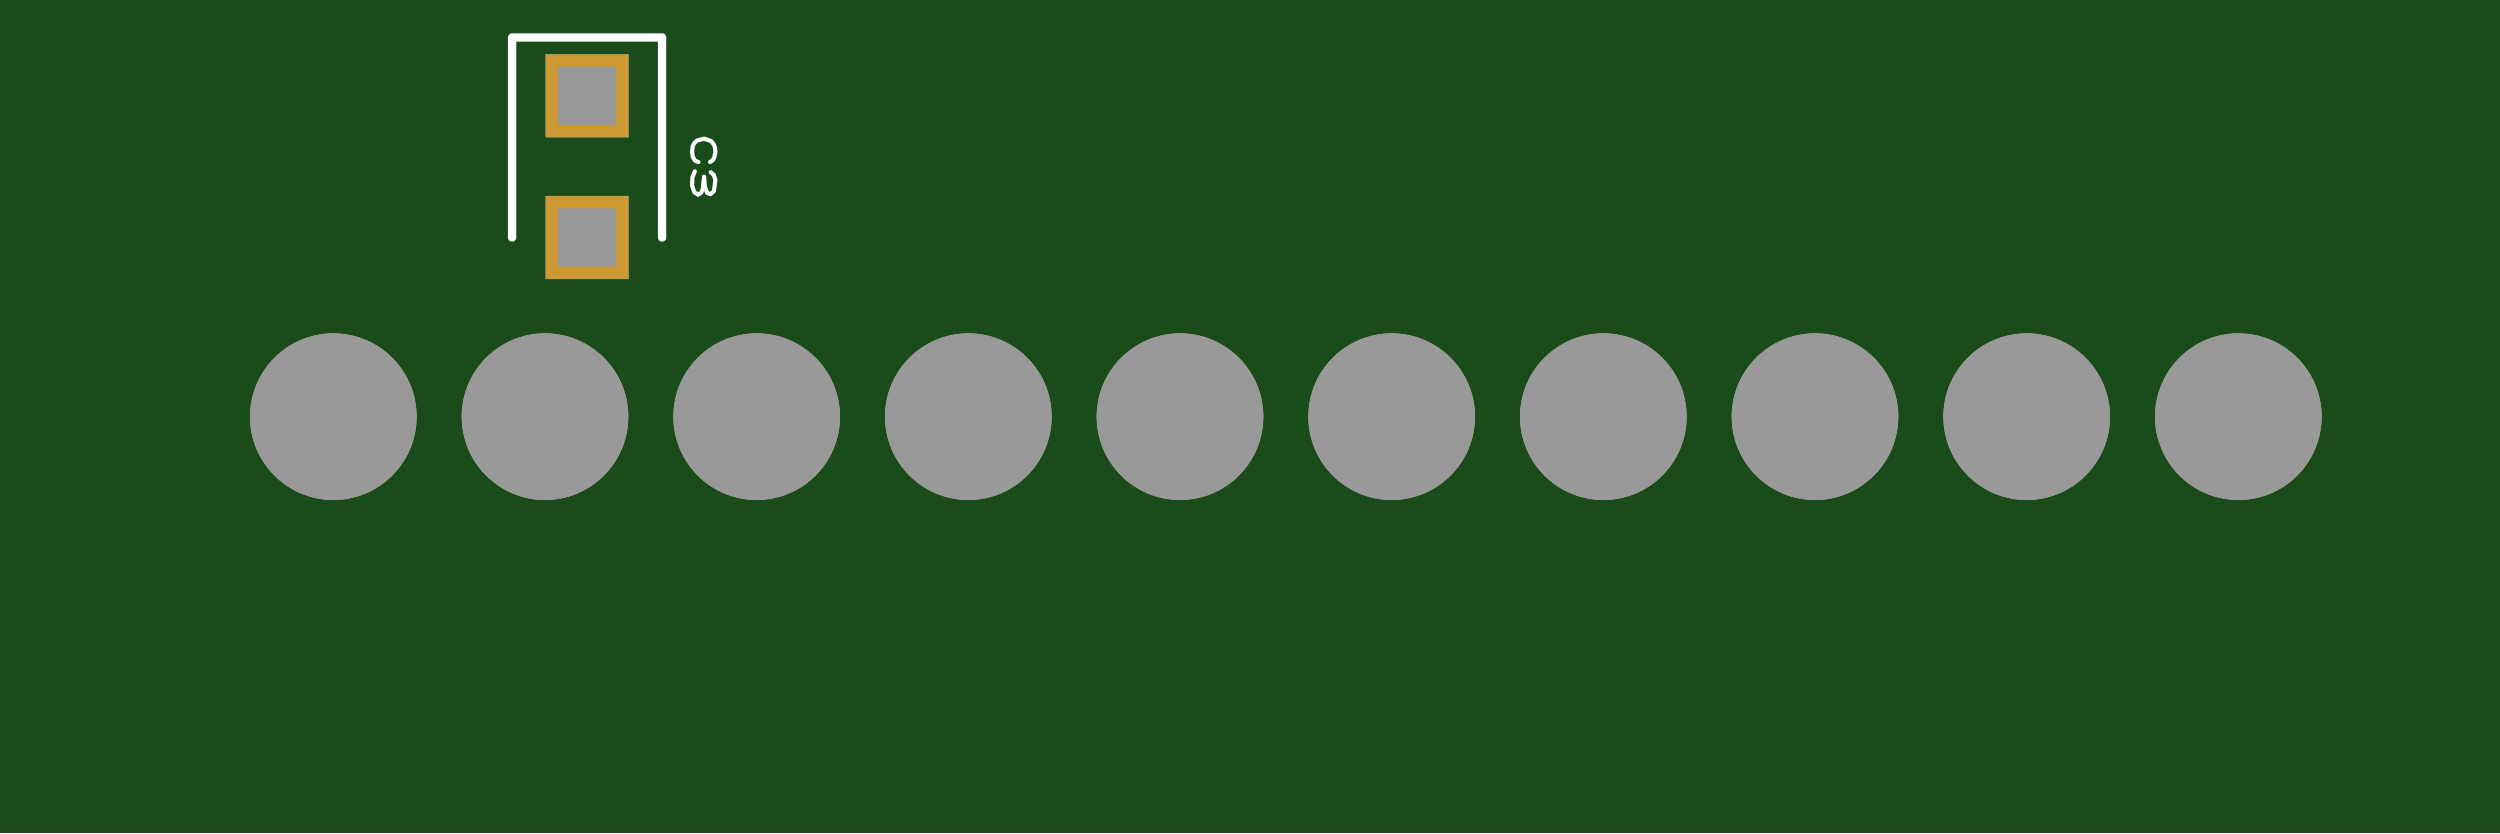
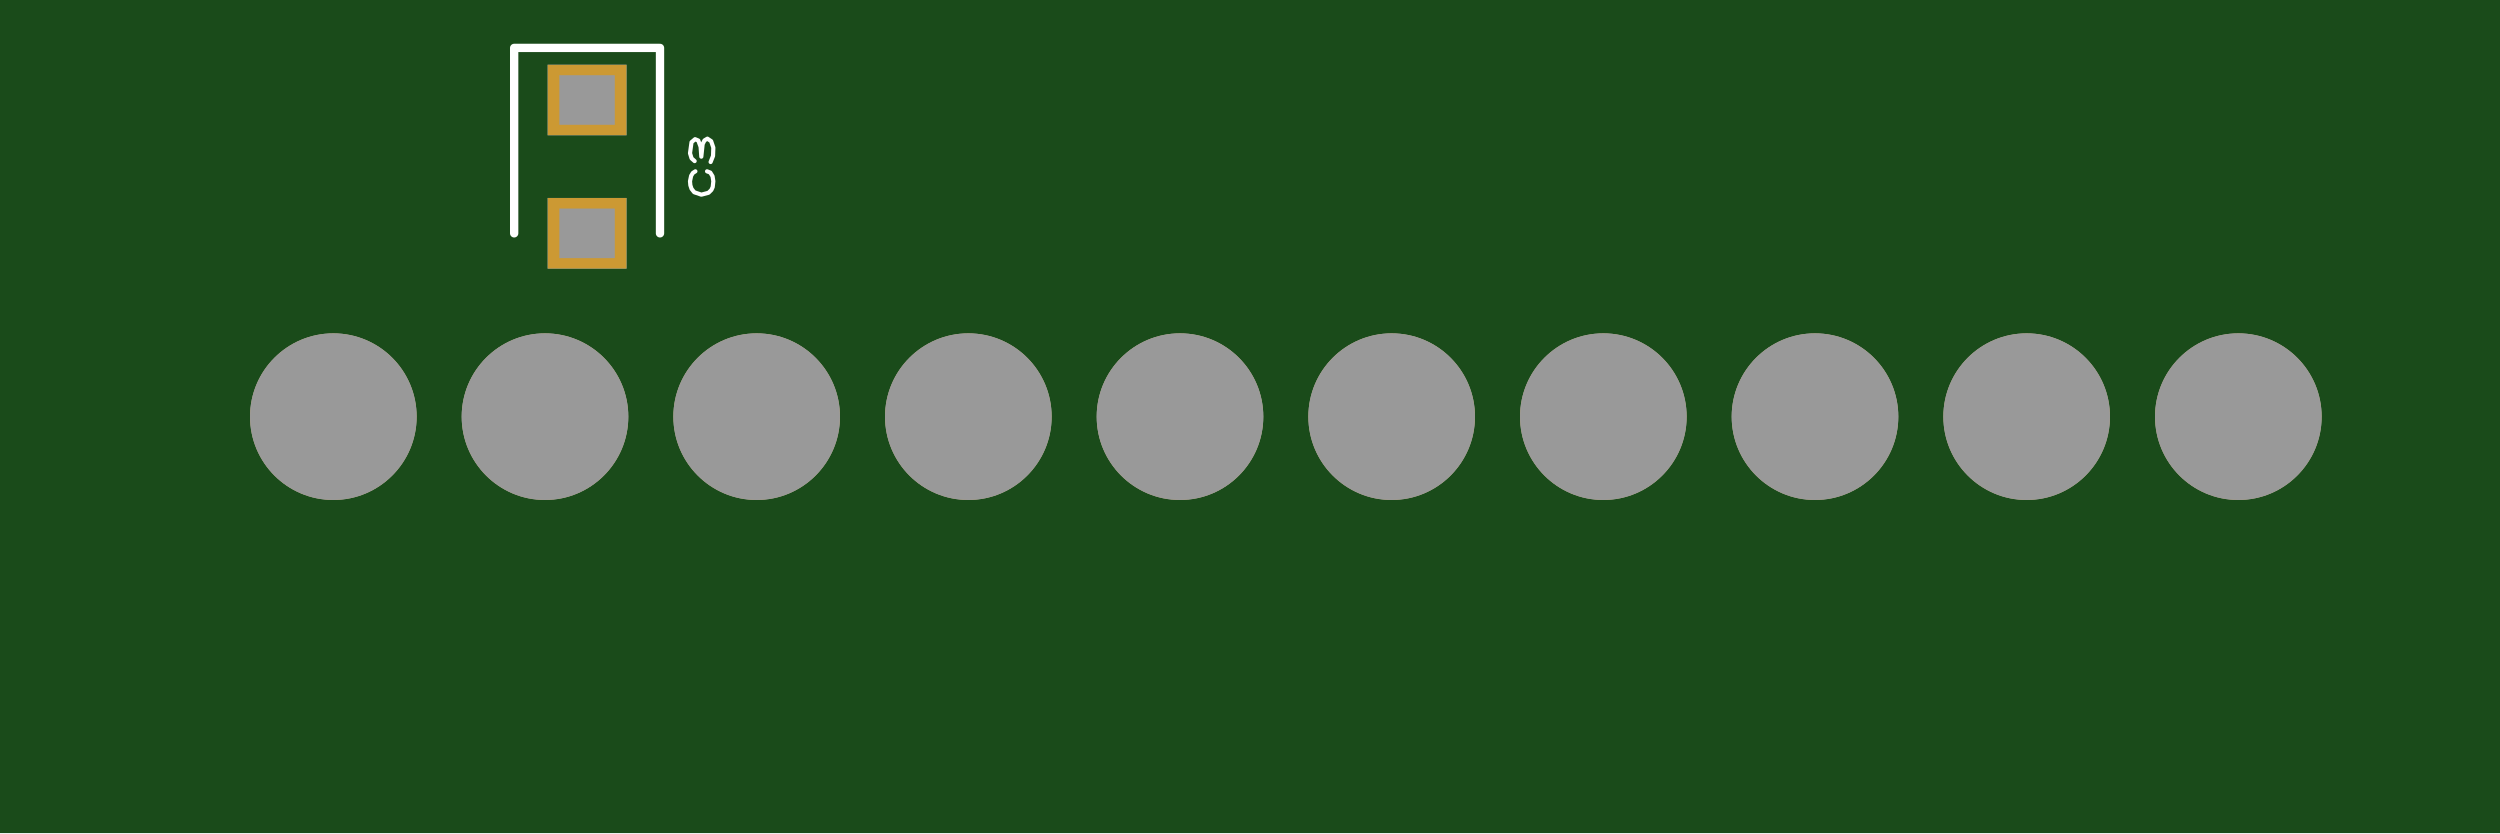
- <svg xmlns="http://www.w3.org/2000/svg" xmlns:xlink="http://www.w3.org/1999/xlink" version="1.1" stroke-linecap="round" stroke-linejoin="round" stroke-width="0" fill-rule="evenodd" clip-rule="evenodd" id="yUyDkougeryK_bottom" viewBox="-15000 -5000 30000 10000" width="30mm" height="10mm">
+ <svg xmlns="http://www.w3.org/2000/svg" xmlns:xlink="http://www.w3.org/1999/xlink" version="1.1" stroke-linecap="round" stroke-linejoin="round" stroke-width="0" fill-rule="evenodd" clip-rule="evenodd" id="mRze6w3oRfXF_bottom" viewBox="-15000 -5000 30000 10000" width="30mm" height="10mm">
  <defs>
-     <style>.yUyDkougeryK_fr4 {color: #666666;}
- .yUyDkougeryK_cu {color: #cccccc;}
- .yUyDkougeryK_cf {color: #cc9933;}
- .yUyDkougeryK_sm {color: #004200; opacity: 0.749;}
- .yUyDkougeryK_ss {color: #ffffff;}
- .yUyDkougeryK_sp {color: #999999;}
- .yUyDkougeryK_out {color: #000000;}</style>
-     <rect x="-500" y="-500" width="1000" height="1000" id="PsD741hlkaI8_pad-10" />
-     <circle cx="0" cy="0" r="1000" id="PsD741hlkaI8_pad-14" />
-     <rect x="-500" y="-500" width="1000" height="1000" id="T2MMnMPjEHao_pad-10" />
-     <circle cx="0" cy="0" r="1000" id="T2MMnMPjEHao_pad-14" />
-     <rect x="-350" y="-350" width="700" height="700" id="M8Z4N0aI5xrv_pad-11" />
-     <circle cx="0" cy="0" r="1000" id="M8Z4N0aI5xrv_pad-14" />
-     <g id="yUyDkougeryK_bottom_copper">
-       <use xlink:href="#PsD741hlkaI8_pad-10" x="7955" y="3850" />
-       <use xlink:href="#PsD741hlkaI8_pad-10" x="7955" y="2150" />
-       <use xlink:href="#PsD741hlkaI8_pad-14" x="11000" y="0" />
-       <use xlink:href="#PsD741hlkaI8_pad-14" x="8460" y="0" />
-       <use xlink:href="#PsD741hlkaI8_pad-14" x="5920" y="0" />
-       <use xlink:href="#PsD741hlkaI8_pad-14" x="3380" y="0" />
-       <use xlink:href="#PsD741hlkaI8_pad-14" x="840" y="0" />
-       <use xlink:href="#PsD741hlkaI8_pad-14" x="-1700" y="0" />
-       <use xlink:href="#PsD741hlkaI8_pad-14" x="-4240" y="0" />
-       <use xlink:href="#PsD741hlkaI8_pad-14" x="-6780" y="0" />
-       <use xlink:href="#PsD741hlkaI8_pad-14" x="-9320" y="0" />
-       <use xlink:href="#PsD741hlkaI8_pad-14" x="-11860" y="0" />
+     <style>.mRze6w3oRfXF_fr4 {color: #666666;}
+ .mRze6w3oRfXF_cu {color: #cccccc;}
+ .mRze6w3oRfXF_cf {color: #cc9933;}
+ .mRze6w3oRfXF_sm {color: #004200; opacity: 0.749;}
+ .mRze6w3oRfXF_ss {color: #ffffff;}
+ .mRze6w3oRfXF_sp {color: #999999;}
+ .mRze6w3oRfXF_out {color: #000000;}</style>
+     <rect x="-475" y="-425" width="950" height="850" id="QsTs1t3Kf1M5_pad-10" />
+     <circle cx="0" cy="0" r="1000" id="QsTs1t3Kf1M5_pad-14" />
+     <rect x="-475" y="-425" width="950" height="850" id="YMbV9a9Kpym-_pad-10" />
+     <circle cx="0" cy="0" r="1000" id="YMbV9a9Kpym-_pad-14" />
+     <rect x="-332.5" y="-297.5" width="665" height="595" id="iXRPo2F1gnPb_pad-11" />
+     <circle cx="0" cy="0" r="1000" id="iXRPo2F1gnPb_pad-14" />
+     <g id="mRze6w3oRfXF_bottom_copper">
+       <use xlink:href="#QsTs1t3Kf1M5_pad-10" x="7955" y="3800" />
+       <use xlink:href="#QsTs1t3Kf1M5_pad-10" x="7955" y="2200" />
+       <use xlink:href="#QsTs1t3Kf1M5_pad-14" x="11000" y="0" />
+       <use xlink:href="#QsTs1t3Kf1M5_pad-14" x="8460" y="0" />
+       <use xlink:href="#QsTs1t3Kf1M5_pad-14" x="5920" y="0" />
+       <use xlink:href="#QsTs1t3Kf1M5_pad-14" x="3380" y="0" />
+       <use xlink:href="#QsTs1t3Kf1M5_pad-14" x="840" y="0" />
+       <use xlink:href="#QsTs1t3Kf1M5_pad-14" x="-1700" y="0" />
+       <use xlink:href="#QsTs1t3Kf1M5_pad-14" x="-4240" y="0" />
+       <use xlink:href="#QsTs1t3Kf1M5_pad-14" x="-6780" y="0" />
+       <use xlink:href="#QsTs1t3Kf1M5_pad-14" x="-9320" y="0" />
+       <use xlink:href="#QsTs1t3Kf1M5_pad-14" x="-11860" y="0" />
    </g>
-     <g id="yUyDkougeryK_bottom_silkscreen">
-       <path d="M 7055 2150 7055 4550 8855 4550 8855 2150" fill="none" stroke-width="100" />
-       <path d="M 6479.509 3056 6449.794 3074.806 6428.755 3109.301 6415 3174.63 6419.208 3222.907 6433.295 3265.452 6465.809 3306.994 6551.156 3336 6636.953 3313.237 6671.503 3279.28 6687.67 3243.976 6695 3175.199 6685.632 3115.262 6658.294 3070.882 6619.709 3056 M 6470.595 2933.031 6433.888 2900.569 6415 2838.724 6433.264 2706.381 6475.893 2670.099 6514.332 2686.032 6542.216 2761.88 6550.735 2879.669 6566.534 2729.547 6588.689 2684.756 6623.834 2664 6668.657 2693.713 6695 2771.327 6691.496 2870.772 6662.444 2944" fill="none" stroke-width="50" />
+     <g id="mRze6w3oRfXF_bottom_silkscreen">
+       <path d="M 7080 2200 7080 4425 8830 4425 8830 2200" fill="none" stroke-width="100" />
+       <path d="M 6655.491 2944 6685.206 2925.194 6706.245 2890.699 6720 2825.37 6715.792 2777.093 6701.705 2734.548 6669.191 2693.006 6583.844 2664 6498.047 2686.763 6463.497 2720.72 6447.33 2756.024 6440 2824.801 6449.368 2884.738 6476.706 2929.118 6515.291 2944 M 6664.405 3066.969 6701.112 3099.431 6720 3161.276 6701.736 3293.619 6659.107 3329.901 6620.668 3313.968 6592.784 3238.12 6584.265 3120.331 6568.466 3270.453 6546.311 3315.244 6511.166 3336 6466.343 3306.287 6440 3228.673 6443.504 3129.228 6472.556 3056" fill="none" stroke-width="50" />
    </g>
-     <g id="yUyDkougeryK_bottom_soldermask">
-       <use xlink:href="#T2MMnMPjEHao_pad-10" x="7955" y="3850" />
-       <use xlink:href="#T2MMnMPjEHao_pad-10" x="7955" y="2150" />
-       <use xlink:href="#T2MMnMPjEHao_pad-14" x="11000" y="0" />
-       <use xlink:href="#T2MMnMPjEHao_pad-14" x="8460" y="0" />
-       <use xlink:href="#T2MMnMPjEHao_pad-14" x="5920" y="0" />
-       <use xlink:href="#T2MMnMPjEHao_pad-14" x="3380" y="0" />
-       <use xlink:href="#T2MMnMPjEHao_pad-14" x="840" y="0" />
-       <use xlink:href="#T2MMnMPjEHao_pad-14" x="-1700" y="0" />
-       <use xlink:href="#T2MMnMPjEHao_pad-14" x="-4240" y="0" />
-       <use xlink:href="#T2MMnMPjEHao_pad-14" x="-6780" y="0" />
-       <use xlink:href="#T2MMnMPjEHao_pad-14" x="-9320" y="0" />
-       <use xlink:href="#T2MMnMPjEHao_pad-14" x="-11860" y="0" />
+     <g id="mRze6w3oRfXF_bottom_soldermask">
+       <use xlink:href="#YMbV9a9Kpym-_pad-10" x="7955" y="3800" />
+       <use xlink:href="#YMbV9a9Kpym-_pad-10" x="7955" y="2200" />
+       <use xlink:href="#YMbV9a9Kpym-_pad-14" x="11000" y="0" />
+       <use xlink:href="#YMbV9a9Kpym-_pad-14" x="8460" y="0" />
+       <use xlink:href="#YMbV9a9Kpym-_pad-14" x="5920" y="0" />
+       <use xlink:href="#YMbV9a9Kpym-_pad-14" x="3380" y="0" />
+       <use xlink:href="#YMbV9a9Kpym-_pad-14" x="840" y="0" />
+       <use xlink:href="#YMbV9a9Kpym-_pad-14" x="-1700" y="0" />
+       <use xlink:href="#YMbV9a9Kpym-_pad-14" x="-4240" y="0" />
+       <use xlink:href="#YMbV9a9Kpym-_pad-14" x="-6780" y="0" />
+       <use xlink:href="#YMbV9a9Kpym-_pad-14" x="-9320" y="0" />
+       <use xlink:href="#YMbV9a9Kpym-_pad-14" x="-11860" y="0" />
    </g>
-     <g id="yUyDkougeryK_bottom_solderpaste">
-       <use xlink:href="#M8Z4N0aI5xrv_pad-11" x="7955" y="3850" />
-       <use xlink:href="#M8Z4N0aI5xrv_pad-11" x="7955" y="2150" />
-       <use xlink:href="#M8Z4N0aI5xrv_pad-14" x="11000" y="0" />
-       <use xlink:href="#M8Z4N0aI5xrv_pad-14" x="8460" y="0" />
-       <use xlink:href="#M8Z4N0aI5xrv_pad-14" x="5920" y="0" />
-       <use xlink:href="#M8Z4N0aI5xrv_pad-14" x="3380" y="0" />
-       <use xlink:href="#M8Z4N0aI5xrv_pad-14" x="840" y="0" />
-       <use xlink:href="#M8Z4N0aI5xrv_pad-14" x="-1700" y="0" />
-       <use xlink:href="#M8Z4N0aI5xrv_pad-14" x="-4240" y="0" />
-       <use xlink:href="#M8Z4N0aI5xrv_pad-14" x="-6780" y="0" />
-       <use xlink:href="#M8Z4N0aI5xrv_pad-14" x="-9320" y="0" />
-       <use xlink:href="#M8Z4N0aI5xrv_pad-14" x="-11860" y="0" />
+     <g id="mRze6w3oRfXF_bottom_solderpaste">
+       <use xlink:href="#iXRPo2F1gnPb_pad-11" x="7955" y="3800" />
+       <use xlink:href="#iXRPo2F1gnPb_pad-11" x="7955" y="2200" />
+       <use xlink:href="#iXRPo2F1gnPb_pad-14" x="11000" y="0" />
+       <use xlink:href="#iXRPo2F1gnPb_pad-14" x="8460" y="0" />
+       <use xlink:href="#iXRPo2F1gnPb_pad-14" x="5920" y="0" />
+       <use xlink:href="#iXRPo2F1gnPb_pad-14" x="3380" y="0" />
+       <use xlink:href="#iXRPo2F1gnPb_pad-14" x="840" y="0" />
+       <use xlink:href="#iXRPo2F1gnPb_pad-14" x="-1700" y="0" />
+       <use xlink:href="#iXRPo2F1gnPb_pad-14" x="-4240" y="0" />
+       <use xlink:href="#iXRPo2F1gnPb_pad-14" x="-6780" y="0" />
+       <use xlink:href="#iXRPo2F1gnPb_pad-14" x="-9320" y="0" />
+       <use xlink:href="#iXRPo2F1gnPb_pad-14" x="-11860" y="0" />
    </g>
-     <clipPath id="yUyDkougeryK_bottom_outline">
+     <clipPath id="mRze6w3oRfXF_bottom_outline">
      <path d="M -15000 -5000 15000 -5000 15000 5000 -15000 5000 -15000 -5000" fill="none" stroke-width="50" />
    </clipPath>
-     <mask id="yUyDkougeryK_bottom_mech-mask">
+     <mask id="mRze6w3oRfXF_bottom_mech-mask">
      <g fill="#000" stroke="#000">
        <rect x="-15000" y="-5000" width="30000" height="10000" fill="#fff" />
      </g>
    </mask>
-     <mask id="yUyDkougeryK_bottom_cf-mask">
+     <mask id="mRze6w3oRfXF_bottom_cf-mask">
      <g fill="#fff" stroke="#fff">
-         <use xlink:href="#yUyDkougeryK_bottom_soldermask" />
+         <use xlink:href="#mRze6w3oRfXF_bottom_soldermask" />
      </g>
    </mask>
-     <mask id="yUyDkougeryK_bottom_sm-mask">
+     <mask id="mRze6w3oRfXF_bottom_sm-mask">
      <g fill="#000" stroke="#000">
        <rect x="-15000" y="-5000" width="30000" height="10000" fill="#fff" />
-         <use xlink:href="#yUyDkougeryK_bottom_soldermask" />
+         <use xlink:href="#mRze6w3oRfXF_bottom_soldermask" />
      </g>
    </mask>
  </defs>
  <g transform="translate(0,0) scale(1,-1)">
-     <g mask="url(#yUyDkougeryK_bottom_mech-mask)" clip-path="url(#yUyDkougeryK_bottom_outline)" transform="translate(0,0) scale(-1,1)">
-       <rect x="-15000" y="-5000" width="30000" height="10000" fill="currentColor" class="yUyDkougeryK_fr4" />
-       <use xlink:href="#yUyDkougeryK_bottom_copper" fill="currentColor" stroke="currentColor" class="yUyDkougeryK_cu" />
-       <use xlink:href="#yUyDkougeryK_bottom_copper" fill="currentColor" stroke="currentColor" class="yUyDkougeryK_cf" mask="url(#yUyDkougeryK_bottom_cf-mask)" />
-       <g mask="url(#yUyDkougeryK_bottom_sm-mask)">
-         <rect x="-15000" y="-5000" width="30000" height="10000" fill="currentColor" class="yUyDkougeryK_sm" />
-         <use xlink:href="#yUyDkougeryK_bottom_silkscreen" fill="currentColor" stroke="currentColor" class="yUyDkougeryK_ss" />
+     <g mask="url(#mRze6w3oRfXF_bottom_mech-mask)" clip-path="url(#mRze6w3oRfXF_bottom_outline)" transform="translate(0,0) scale(-1,1)">
+       <rect x="-15000" y="-5000" width="30000" height="10000" fill="currentColor" class="mRze6w3oRfXF_fr4" />
+       <use xlink:href="#mRze6w3oRfXF_bottom_copper" fill="currentColor" stroke="currentColor" class="mRze6w3oRfXF_cu" />
+       <use xlink:href="#mRze6w3oRfXF_bottom_copper" fill="currentColor" stroke="currentColor" class="mRze6w3oRfXF_cf" mask="url(#mRze6w3oRfXF_bottom_cf-mask)" />
+       <g mask="url(#mRze6w3oRfXF_bottom_sm-mask)">
+         <rect x="-15000" y="-5000" width="30000" height="10000" fill="currentColor" class="mRze6w3oRfXF_sm" />
+         <use xlink:href="#mRze6w3oRfXF_bottom_silkscreen" fill="currentColor" stroke="currentColor" class="mRze6w3oRfXF_ss" />
      </g>
-       <use xlink:href="#yUyDkougeryK_bottom_solderpaste" fill="currentColor" stroke="currentColor" class="yUyDkougeryK_sp" />
+       <use xlink:href="#mRze6w3oRfXF_bottom_solderpaste" fill="currentColor" stroke="currentColor" class="mRze6w3oRfXF_sp" />
    </g>
  </g>
</svg>
